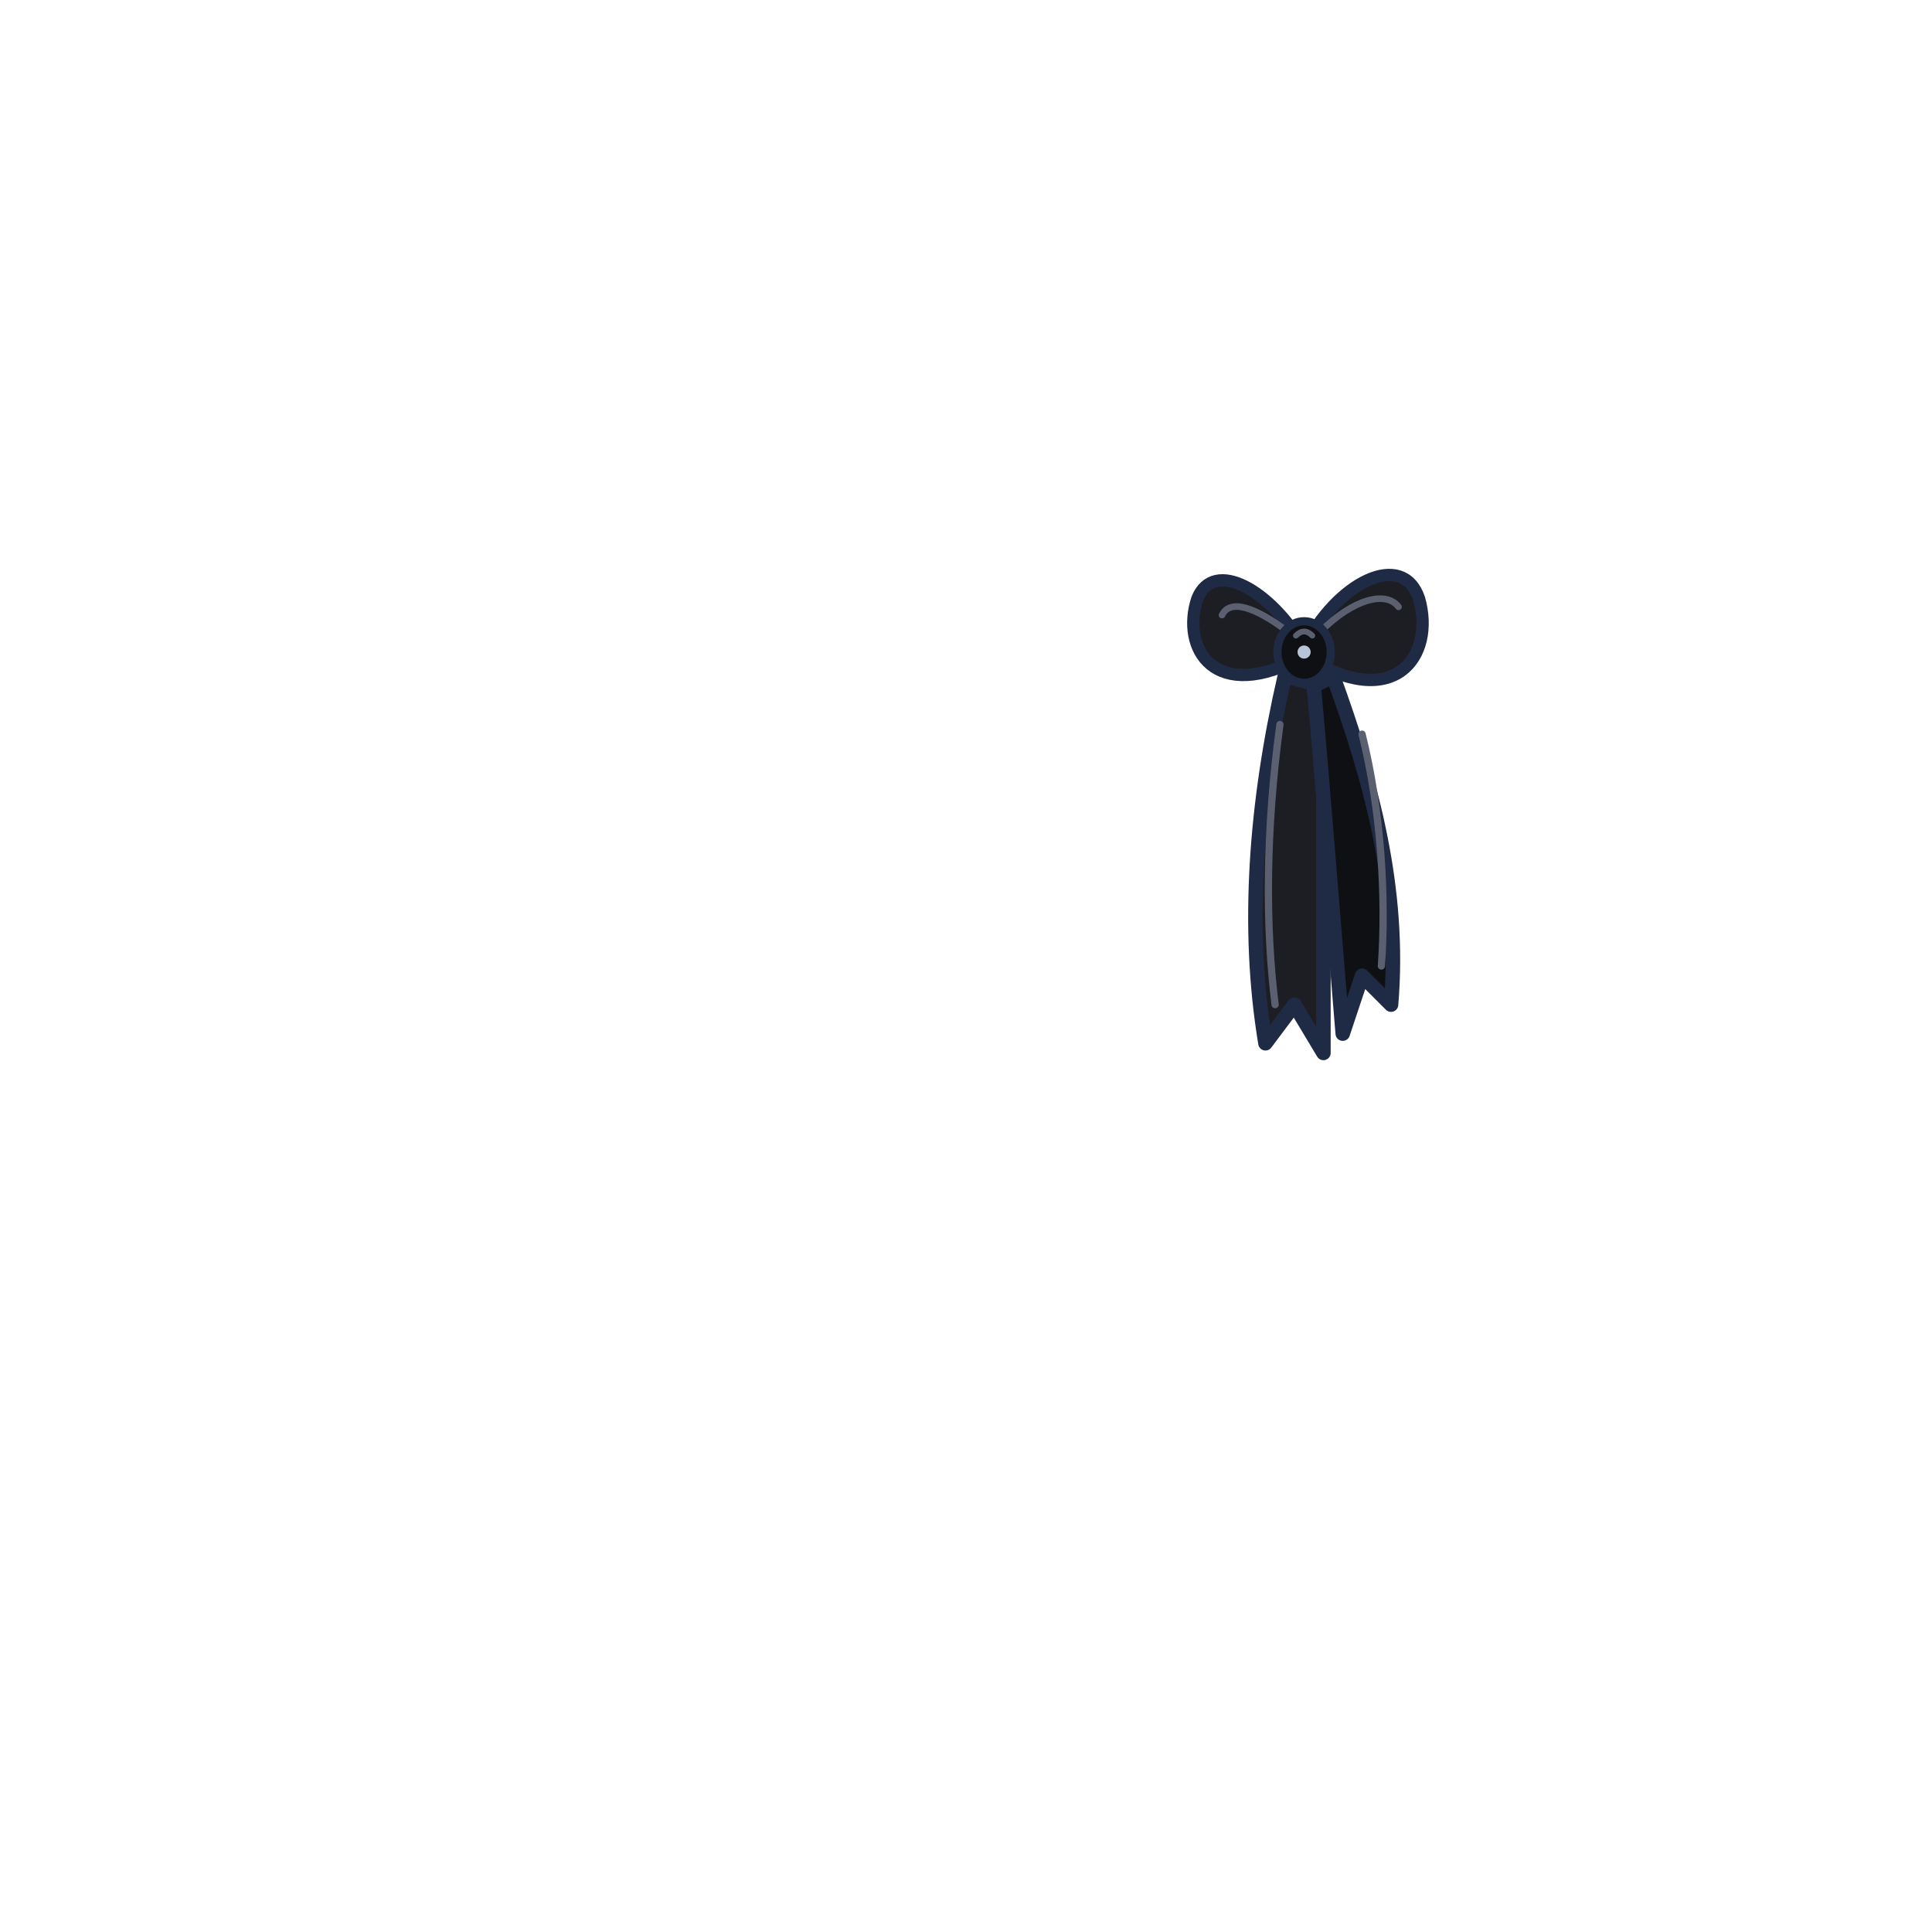
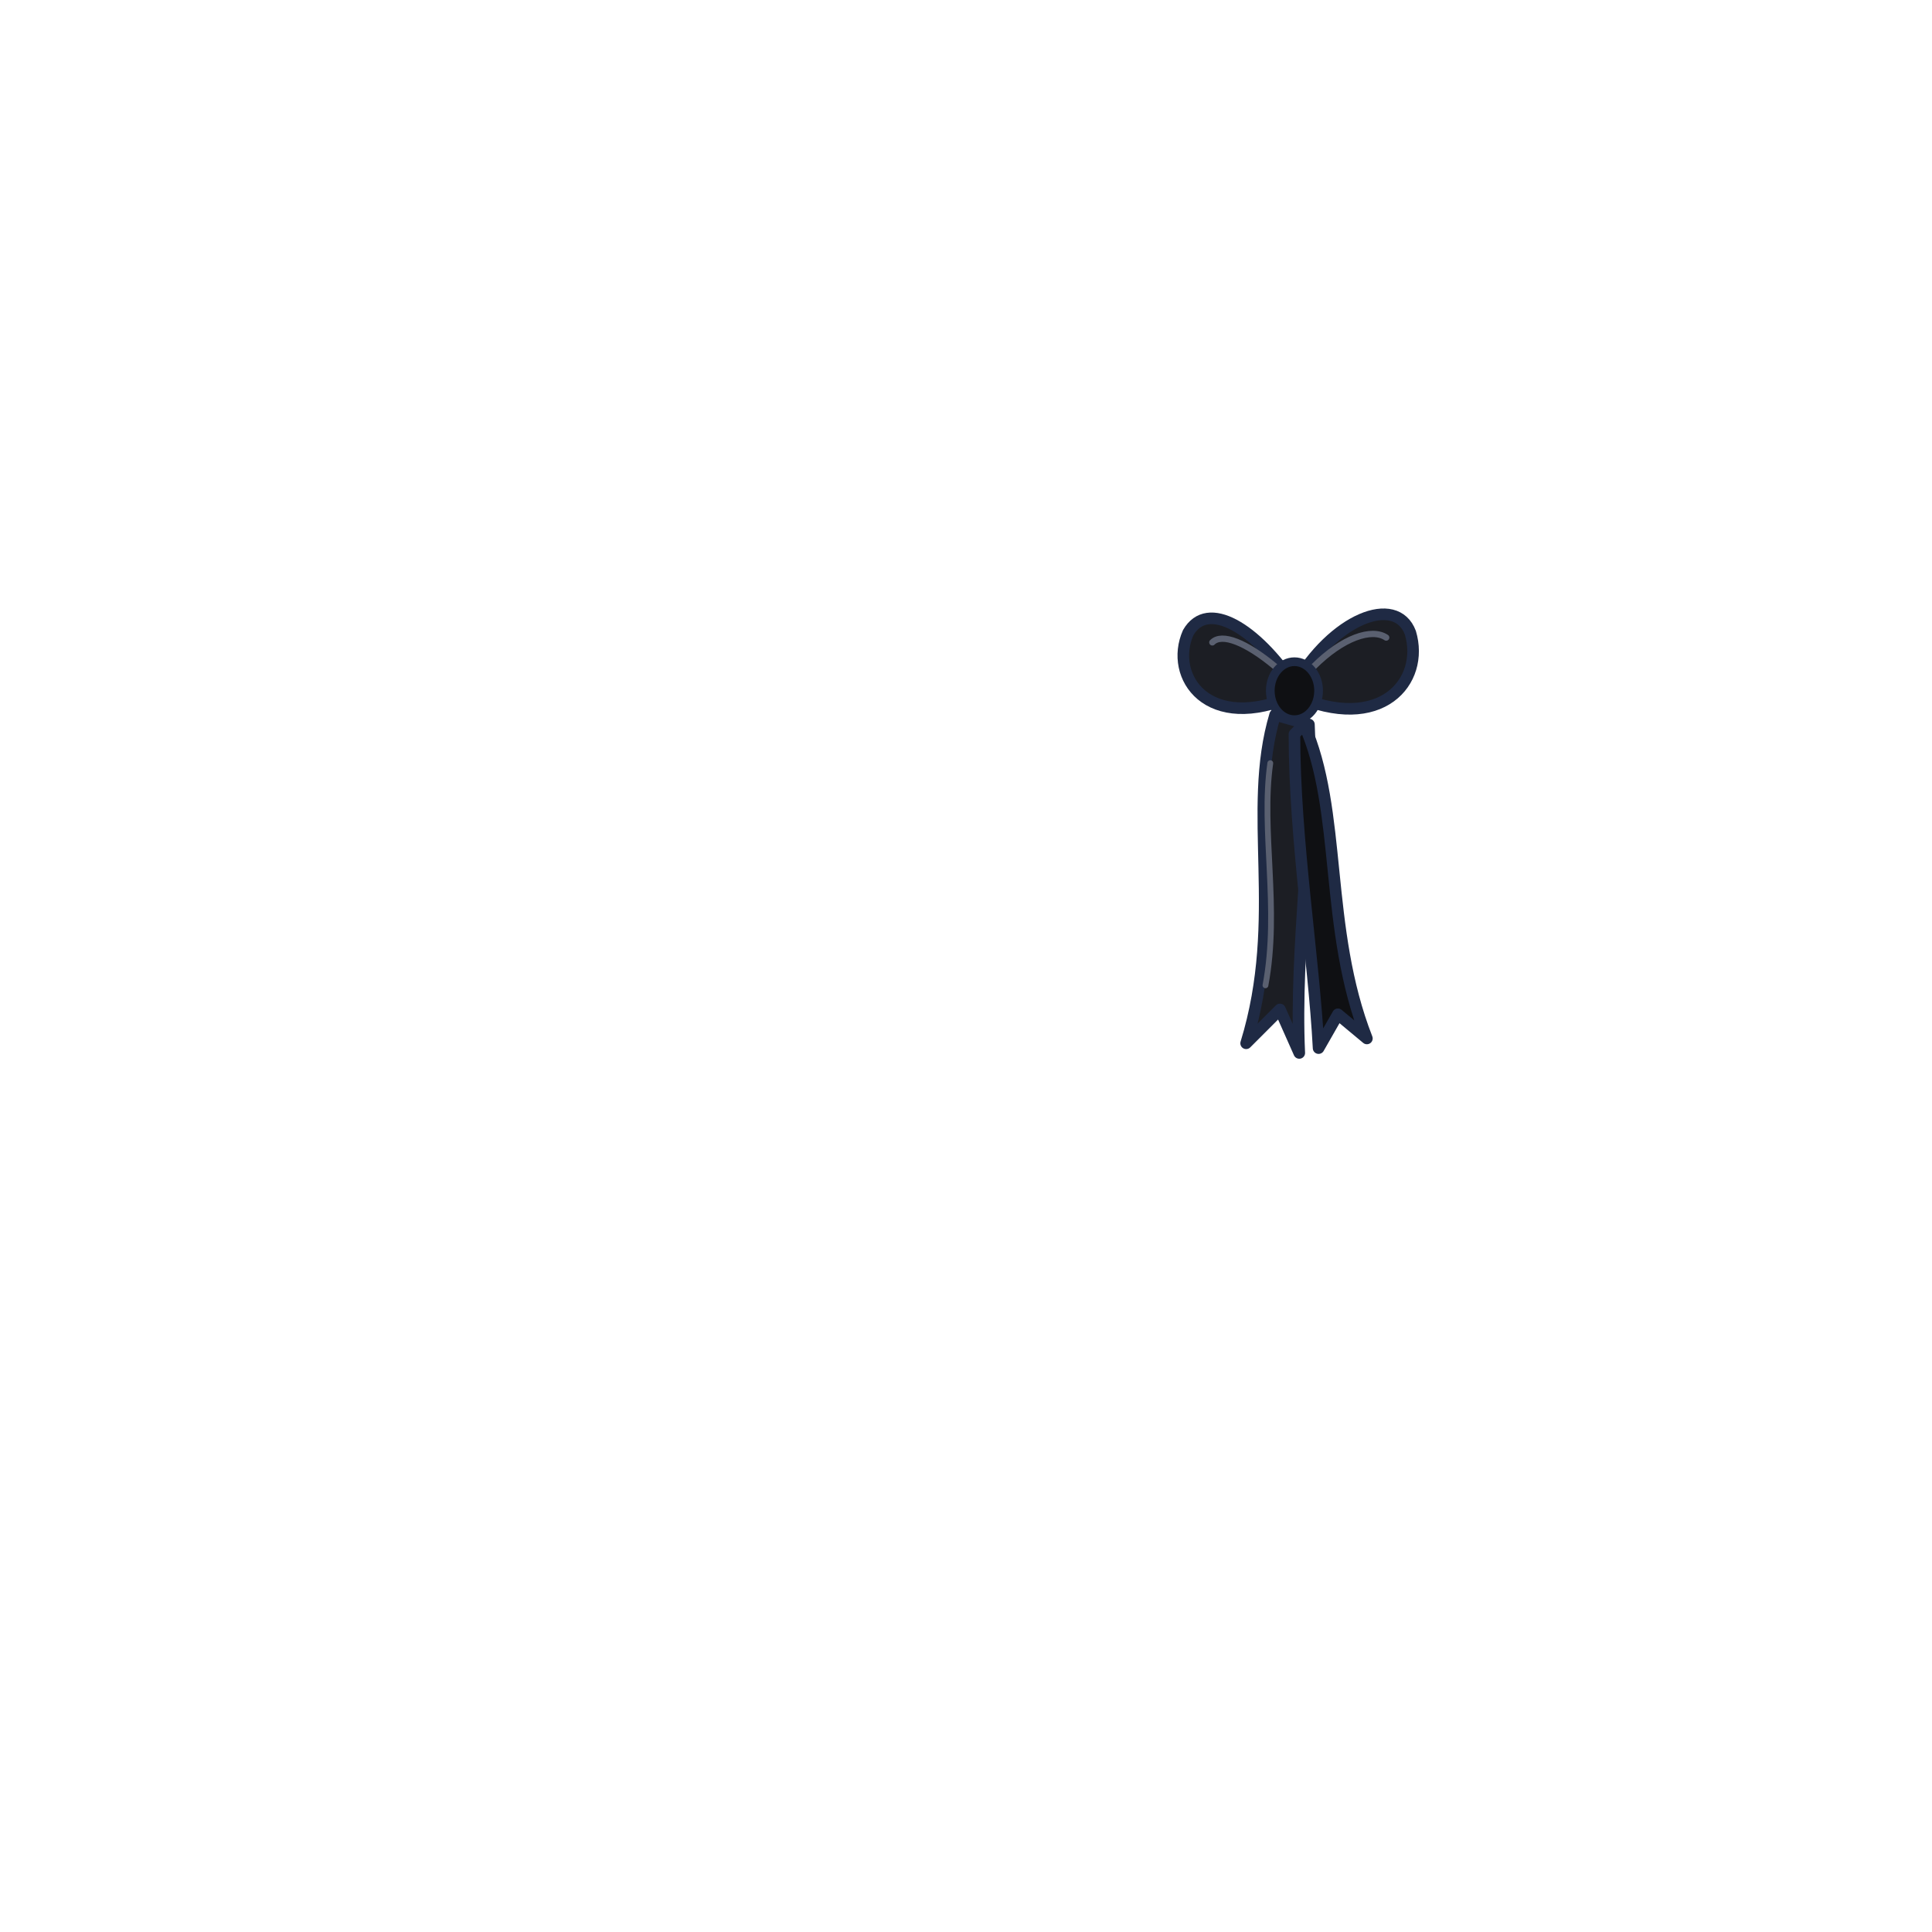
<svg xmlns="http://www.w3.org/2000/svg" viewBox="0 0 400 400">
  <g id="ribbon-tails">
-     <path d="M266 140C260 166 258 192 262 216L268 208L274 218C274 190 274 164 274 142Z" fill="#1C1E24" stroke="#1F2A44" stroke-width="3" stroke-linejoin="round" stroke-linecap="round" />
-     <path d="M276 140C284 162 290 184 288 208L282 202L278 214C276 190 274 164 272 142Z" fill="#0F1013" stroke="#1F2A44" stroke-width="3" stroke-linejoin="round" stroke-linecap="round" />
-     <path d="M265 150C262 172 262 192 264 208" fill="none" stroke="#5A6070" stroke-width="1.5" stroke-linecap="round" />
-     <path d="M282 152C286 168 287 186 286 200" fill="none" stroke="#5A6070" stroke-width="1.5" stroke-linecap="round" />
+     <path d="M264 148C258 168 266 190 258 216L265 209L269 218C268 196 272 172 271 150Z" fill="#1C1E24" stroke="#1F2A44" stroke-width="2.4" stroke-linejoin="round" stroke-linecap="round" />
+     <path d="M270 150C278 168 274 192 283 215L277 210L273 217C272 198 268 174 268 152Z" fill="#0F1013" stroke="#1F2A44" stroke-width="2.4" stroke-linejoin="round" stroke-linecap="round" />
+     <path d="M263 158C261 172 265 188 262 204" fill="none" stroke="#5A6070" stroke-width="1.2" stroke-linecap="round" />
  </g>
-   <g id="ribbon-bow" transform="translate(270 135) scale(.85) translate(-270 -135)">
-     <path d="M270 134C262 120 248 112 244 122C240 134 248 148 270 136Z" fill="#1C1E24" stroke="#1F2A44" stroke-width="3" stroke-linejoin="round" stroke-linecap="round" />
-     <path d="M270 134C278 118 294 110 298 122C302 136 292 150 270 136Z" fill="#1C1E24" stroke="#1F2A44" stroke-width="3" stroke-linejoin="round" stroke-linecap="round" />
-     <path d="M266 130C258 124 252 122 250 126M274 130C282 122 290 120 293 124" fill="none" stroke="#5A6070" stroke-width="1.6" stroke-linecap="round" />
-     <path d="M262 136C256 134 250 130 248 126" fill="none" />
-     <ellipse cx="270" cy="135" rx="6.5" ry="7.5" fill="#0F1013" stroke="#1F2A44" stroke-width="2" stroke-linejoin="round" stroke-linecap="round" />
-     <path d="M268 131Q270 129 272 131" fill="none" stroke="#5A6070" stroke-width="1.4" stroke-linecap="round" />
-     <circle cx="270" cy="135" r="1.6" fill="#B8C4D8" />
+   <g id="ribbon-bow">
+     <path d="M268 142C260 130 250 124 246 131C242 140 250 152 268 144Z" fill="#1C1E24" stroke="#1F2A44" stroke-width="2.4" stroke-linejoin="round" stroke-linecap="round" />
+     <path d="M268 142C276 128 289 123 292 131C295 141 286 152 268 144Z" fill="#1C1E24" stroke="#1F2A44" stroke-width="2.4" stroke-linejoin="round" stroke-linecap="round" />
+     <path d="M264 138C258 133 253 131 251 133M272 138C278 132 284 130 287 132" fill="none" stroke="#5A6070" stroke-width="1.3" stroke-linecap="round" />
+     <ellipse cx="268" cy="143" rx="5" ry="6" fill="#0F1013" stroke="#1F2A44" stroke-width="1.8" stroke-linejoin="round" stroke-linecap="round" />
  </g>
</svg>
